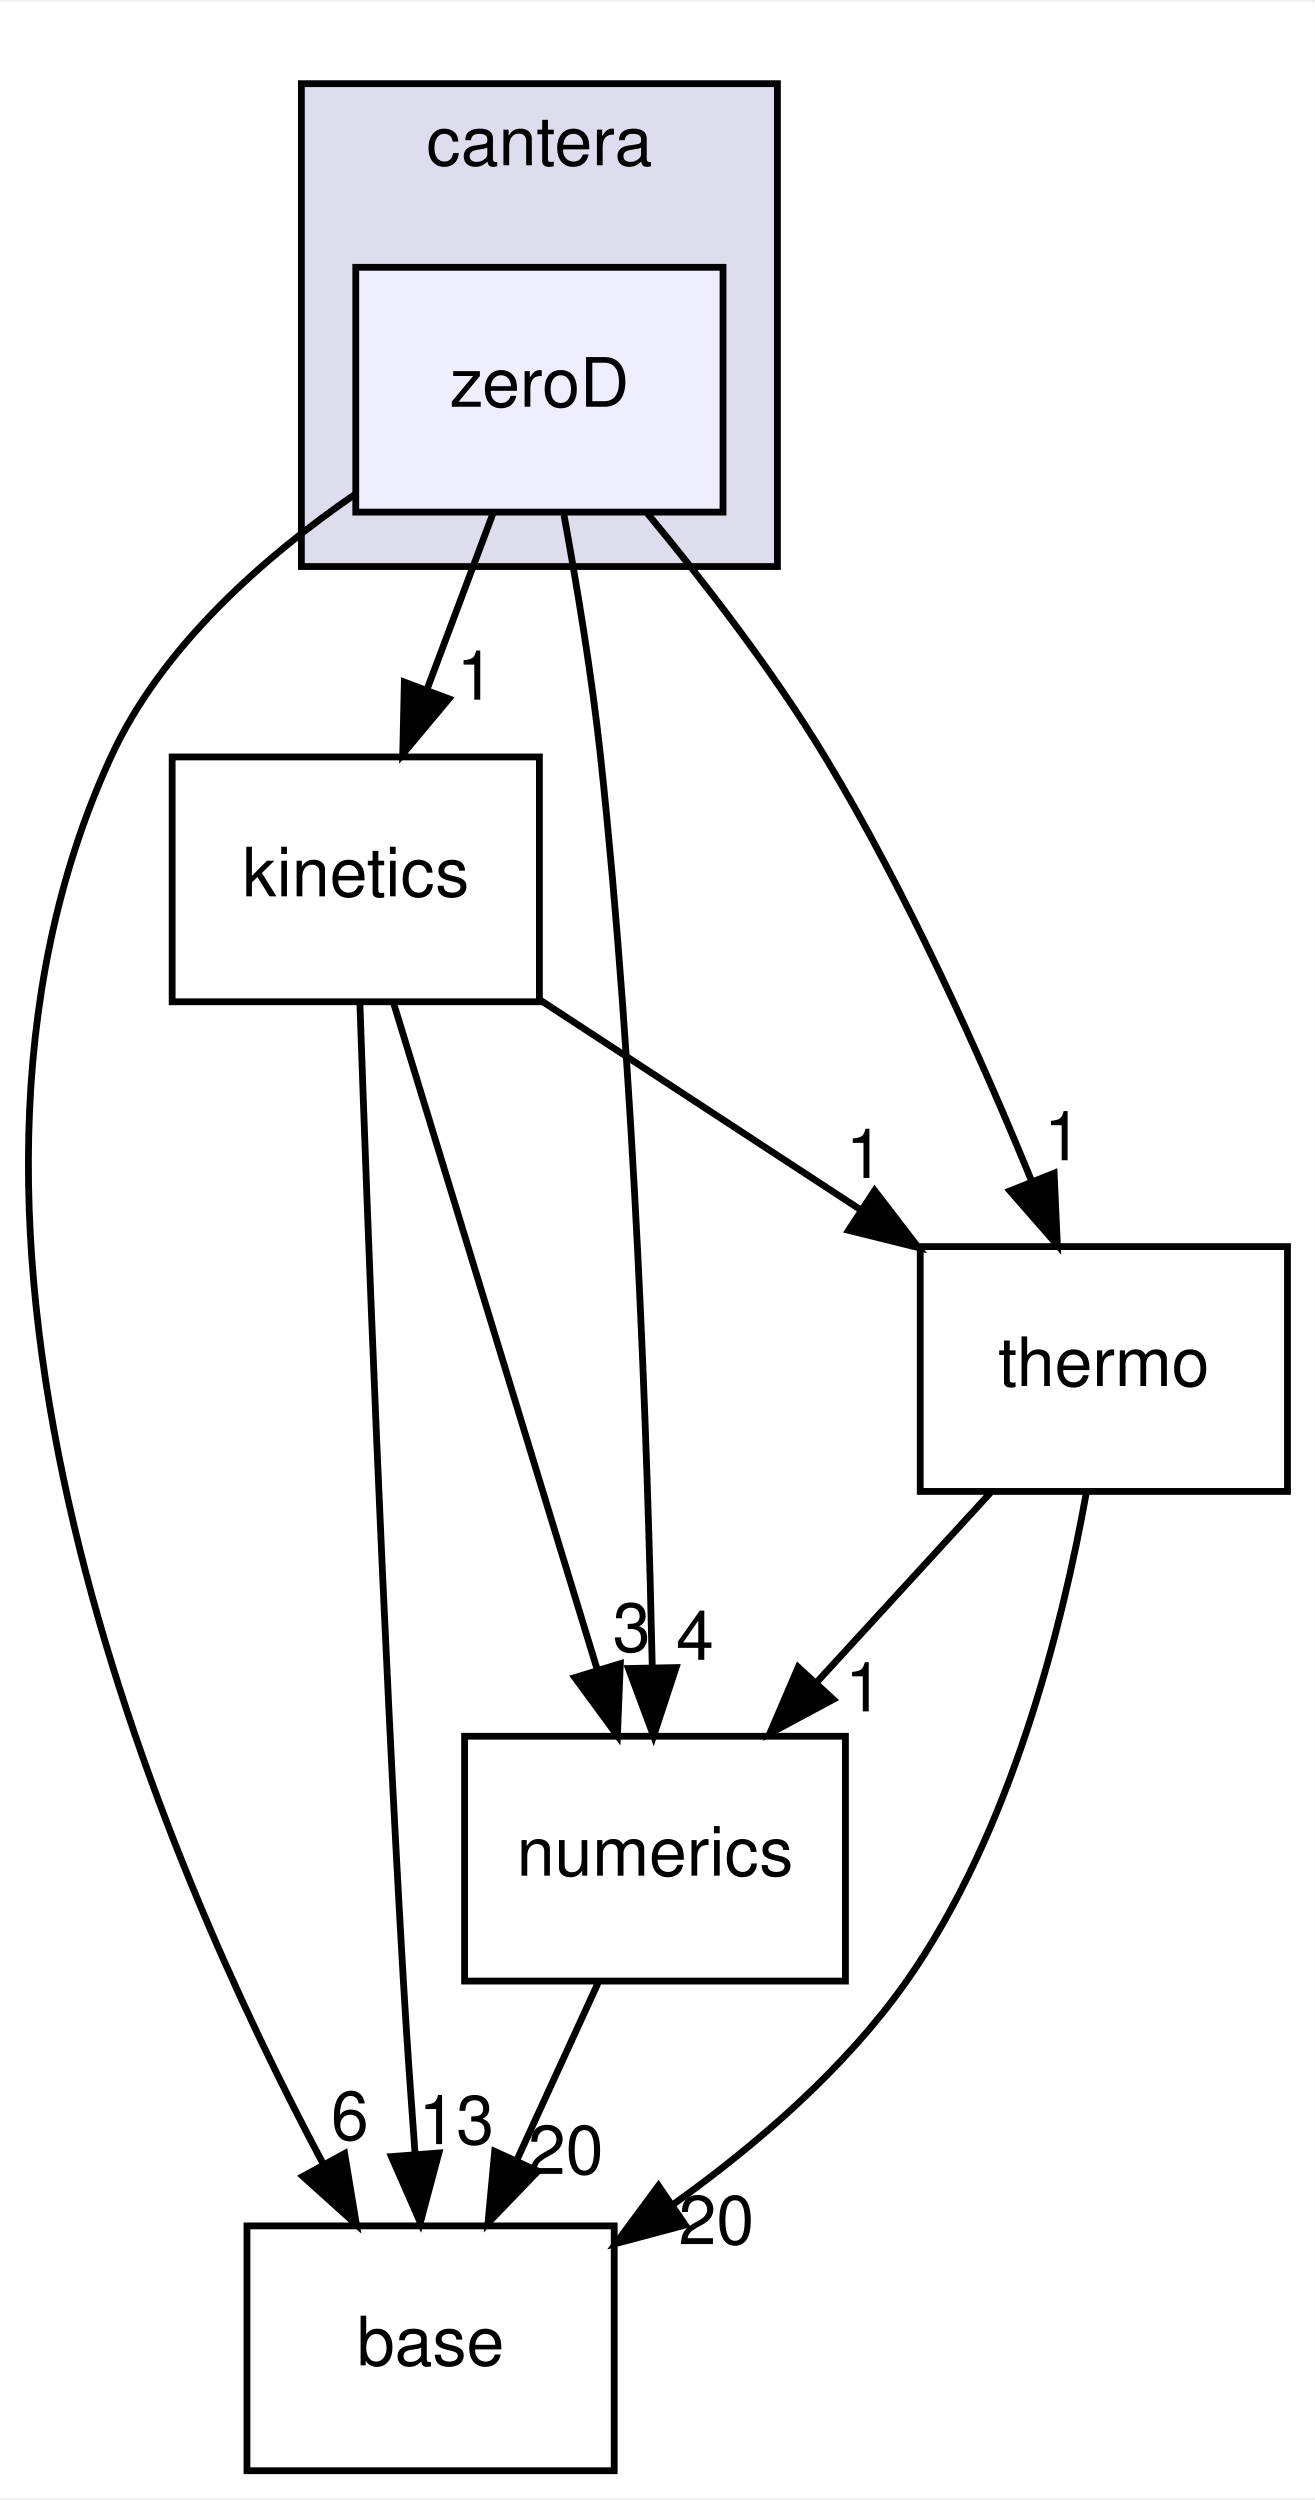
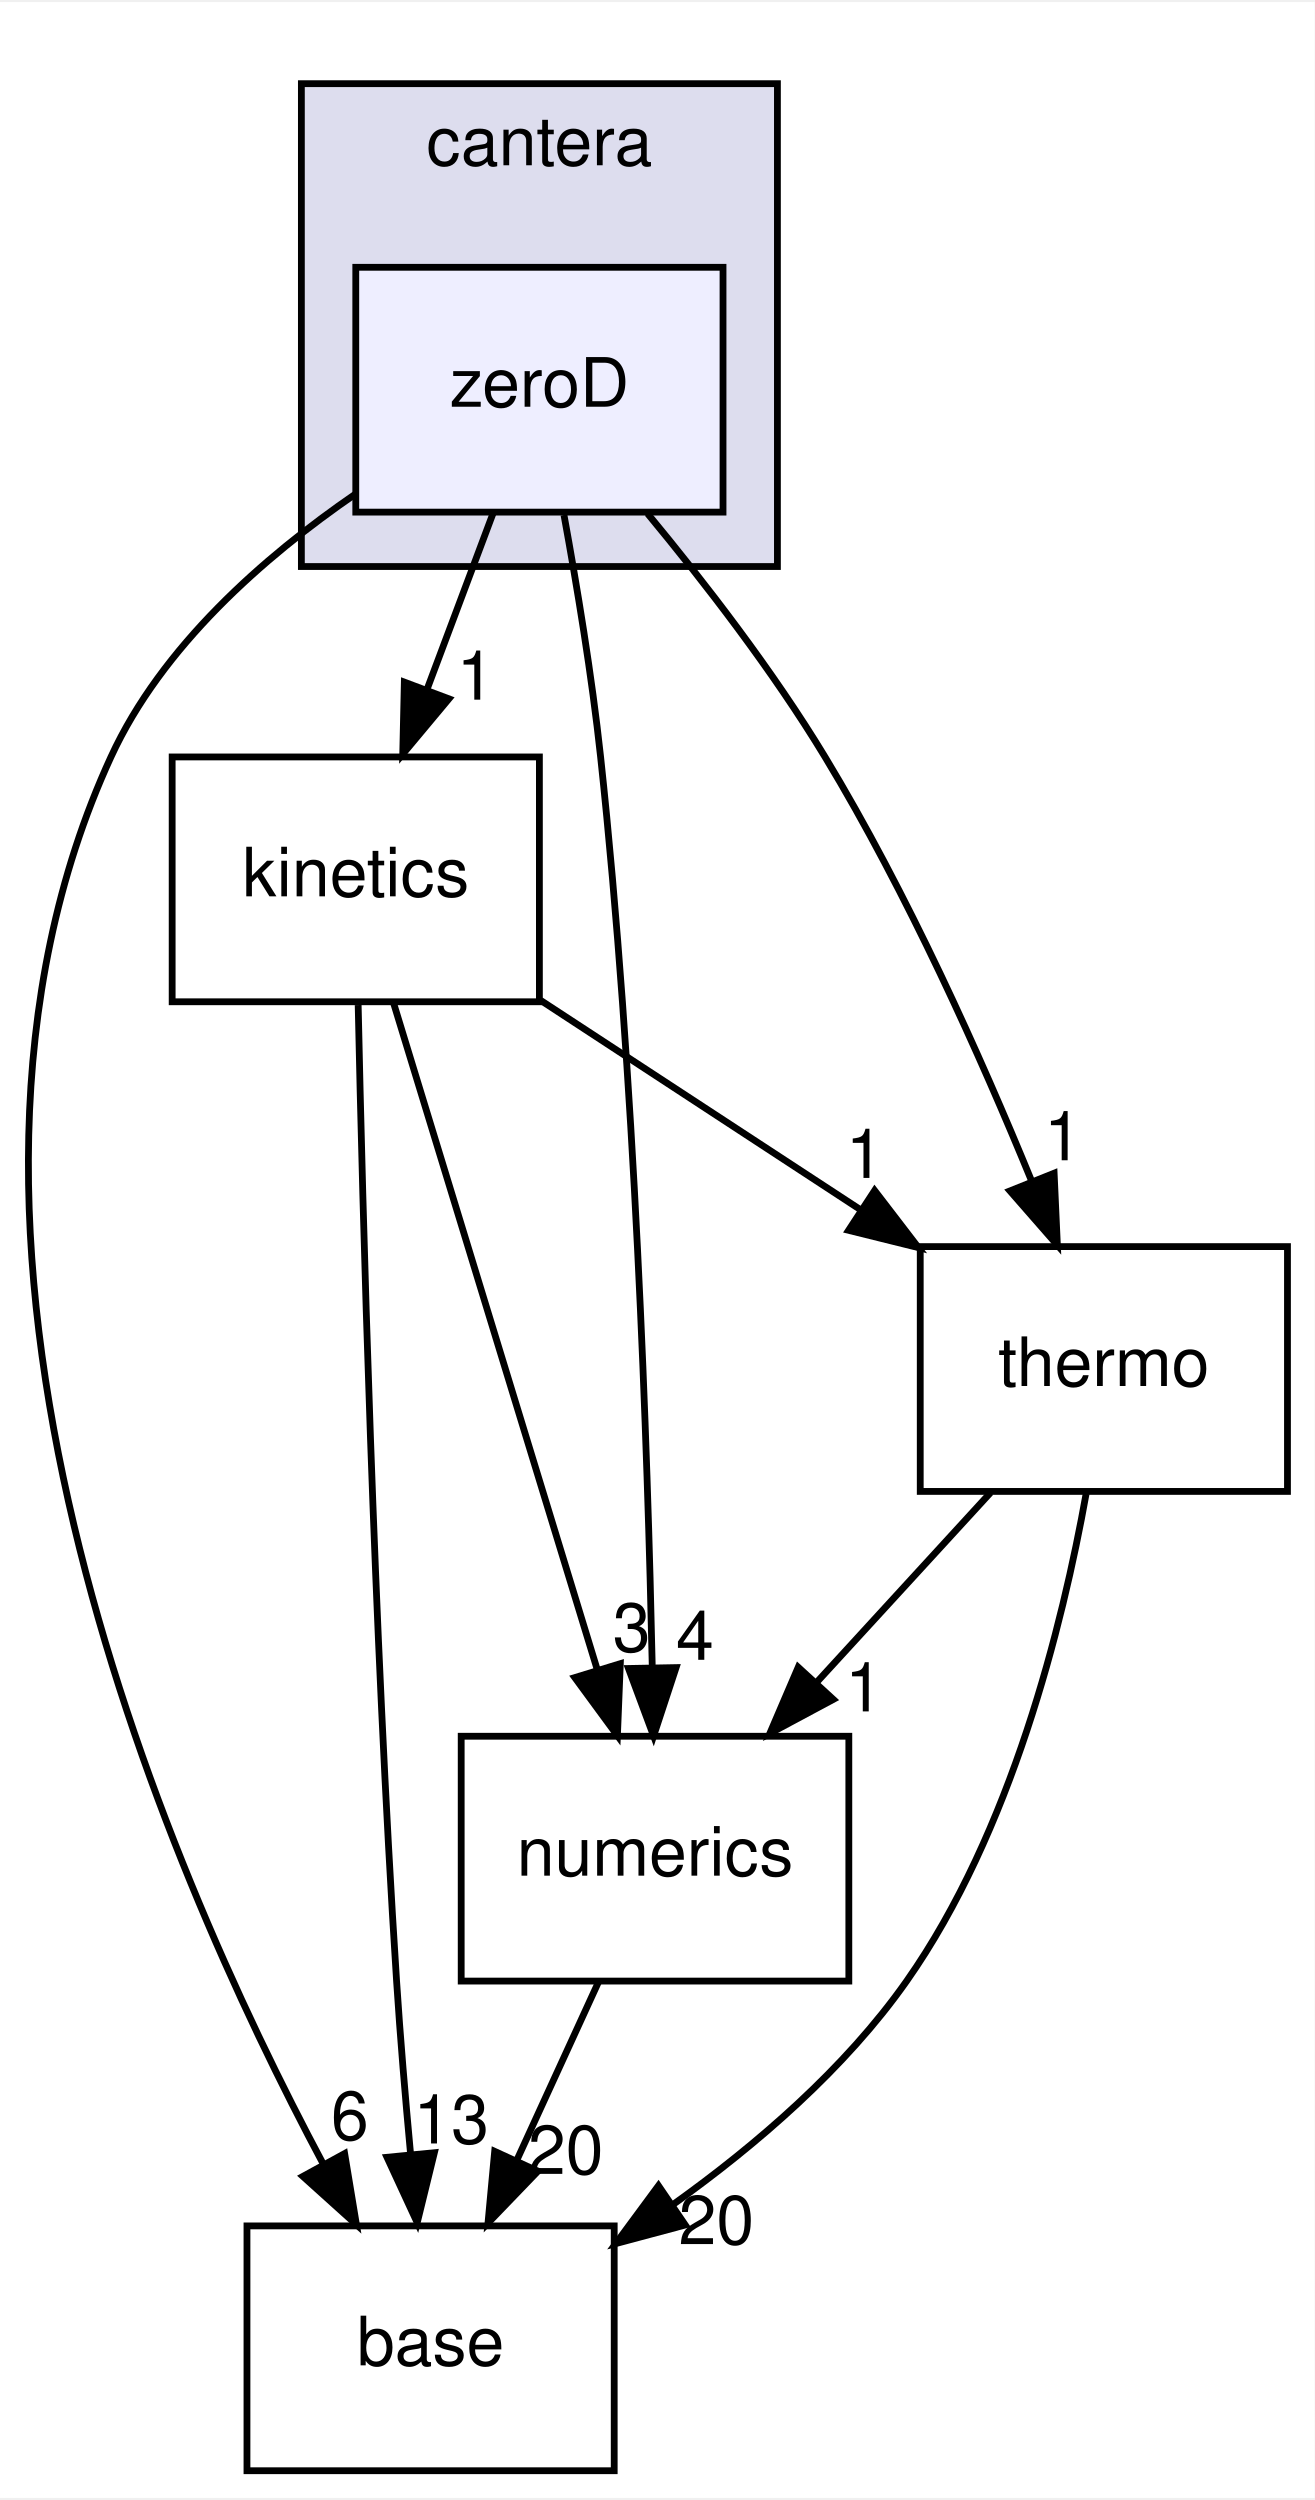
<svg xmlns="http://www.w3.org/2000/svg" xmlns:xlink="http://www.w3.org/1999/xlink" width="193pt" height="367pt" viewBox="0.00 0.00 193.32 367.00">
  <g id="graph0" class="graph" transform="scale(1 1) rotate(0) translate(4 363)">
    <polygon fill="#ffffff" stroke="transparent" points="-4,4 -4,-363 189.315,-363 189.315,4 -4,4" />
    <g id="clust1" class="cluster">
      <g id="a_clust1">
        <a xlink:href="dir_6fbe91f1050ba110875dc8b0702a61ee.html" target="_top" xlink:title="cantera">
          <polygon fill="#ddddee" stroke="#000000" points="40.315,-280 40.315,-351 110.315,-351 110.315,-280 40.315,-280" />
          <text text-anchor="middle" x="75.315" y="-339" font-family="Helvetica,sans-Serif" font-size="10.00" fill="#000000">cantera</text>
        </a>
      </g>
    </g>
    <g id="node1" class="node">
      <g id="a_node1">
        <a xlink:href="dir_c2f88de04d55f3b00cc7dddcabb0c3f5.html" target="_top" xlink:title="zeroD">
          <polygon fill="#eeeeff" stroke="#000000" points="102.315,-324 48.315,-324 48.315,-288 102.315,-288 102.315,-324" />
          <text text-anchor="middle" x="75.315" y="-303.5" font-family="Helvetica,sans-Serif" font-size="10.00" fill="#000000">zeroD</text>
        </a>
      </g>
    </g>
    <g id="node2" class="node">
      <g id="a_node2">
        <a xlink:href="dir_a54d9e5dfc2a2dbb65ec20bef473969d.html" target="_top" xlink:title="base">
          <polygon fill="none" stroke="#000000" points="86.315,-36 32.315,-36 32.315,0 86.315,0 86.315,-36" />
          <text text-anchor="middle" x="59.315" y="-15.5" font-family="Helvetica,sans-Serif" font-size="10.00" fill="#000000">base</text>
        </a>
      </g>
    </g>
    <g id="edge7" class="edge">
      <path fill="none" stroke="#000000" d="M48.293,-290.679C34.794,-281.405 19.779,-268.229 12.315,-252 -19.933,-181.885 19.621,-89.932 43.569,-45.031" />
      <polygon fill="#000000" stroke="#000000" points="46.677,-46.641 48.41,-36.188 40.538,-43.279 46.677,-46.641" />
      <g id="a_edge7-headlabel">
        <a xlink:href="dir_000017_000005.html" target="_top" xlink:title="6">
          <text text-anchor="middle" x="47.441" y="-48.657" font-family="Helvetica,sans-Serif" font-size="10.00" fill="#000000">6</text>
        </a>
      </g>
    </g>
    <g id="node3" class="node">
      <g id="a_node3">
        <a xlink:href="dir_28819bef72f6570b005694d295d15d08.html" target="_top" xlink:title="kinetics">
          <polygon fill="none" stroke="#000000" points="75.315,-252 21.315,-252 21.315,-216 75.315,-216 75.315,-252" />
          <text text-anchor="middle" x="48.315" y="-231.5" font-family="Helvetica,sans-Serif" font-size="10.00" fill="#000000">kinetics</text>
        </a>
      </g>
    </g>
    <g id="edge8" class="edge">
      <path fill="none" stroke="#000000" d="M68.502,-287.831C65.551,-279.962 62.03,-270.571 58.76,-261.853" />
      <polygon fill="#000000" stroke="#000000" points="62.009,-260.548 55.22,-252.413 55.455,-263.005 62.009,-260.548" />
      <g id="a_edge8-headlabel">
        <a xlink:href="dir_000017_000007.html" target="_top" xlink:title="1">
          <text text-anchor="middle" x="65.929" y="-260.416" font-family="Helvetica,sans-Serif" font-size="10.00" fill="#000000">1</text>
        </a>
      </g>
    </g>
    <g id="node4" class="node">
      <g id="a_node4">
        <a xlink:href="dir_8bf842952c463ead18ee9fb35e4c5251.html" target="_top" xlink:title="numerics">
-           <polygon fill="none" stroke="#000000" points="120.315,-108 64.315,-108 64.315,-72 120.315,-72 120.315,-108" />
+           <polygon fill="none" stroke="#000000" points="120.815,-108 63.815,-108 63.815,-72 120.815,-72 120.815,-108" />
          <text text-anchor="middle" x="92.315" y="-87.5" font-family="Helvetica,sans-Serif" font-size="10.00" fill="#000000">numerics</text>
        </a>
      </g>
    </g>
    <g id="edge9" class="edge">
      <path fill="none" stroke="#000000" d="M78.929,-287.579C80.833,-277.174 83.034,-263.907 84.315,-252 89.352,-205.214 91.222,-150.479 91.913,-118.109" />
      <polygon fill="#000000" stroke="#000000" points="95.414,-118.097 92.106,-108.033 88.415,-117.964 95.414,-118.097" />
      <g id="a_edge9-headlabel">
        <a xlink:href="dir_000017_000009.html" target="_top" xlink:title="4">
          <text text-anchor="middle" x="98.185" y="-119.246" font-family="Helvetica,sans-Serif" font-size="10.00" fill="#000000">4</text>
        </a>
      </g>
    </g>
    <g id="node5" class="node">
      <g id="a_node5">
        <a xlink:href="dir_3cc50e07c07b6e5dfebd896073e0298f.html" target="_top" xlink:title="thermo">
          <polygon fill="none" stroke="#000000" points="185.315,-180 131.315,-180 131.315,-144 185.315,-144 185.315,-180" />
          <text text-anchor="middle" x="158.315" y="-159.5" font-family="Helvetica,sans-Serif" font-size="10.00" fill="#000000">thermo</text>
        </a>
      </g>
    </g>
    <g id="edge10" class="edge">
      <path fill="none" stroke="#000000" d="M91.217,-287.784C99.598,-277.663 109.69,-264.599 117.315,-252 129.392,-232.046 140.197,-207.927 147.679,-189.681" />
      <polygon fill="#000000" stroke="#000000" points="151.002,-190.797 151.481,-180.213 144.507,-188.189 151.002,-190.797" />
      <g id="a_edge10-headlabel">
        <a xlink:href="dir_000017_000002.html" target="_top" xlink:title="1">
          <text text-anchor="middle" x="152.298" y="-192.691" font-family="Helvetica,sans-Serif" font-size="10.00" fill="#000000">1</text>
        </a>
      </g>
    </g>
    <g id="edge1" class="edge">
-       <path fill="none" stroke="#000000" d="M48.929,-215.526C49.969,-185.44 52.267,-123.99 55.315,-72 55.797,-63.778 56.418,-54.859 57.026,-46.684" />
-       <polygon fill="#000000" stroke="#000000" points="60.533,-46.723 57.805,-36.485 53.553,-46.189 60.533,-46.723" />
+       <path fill="none" stroke="#000000" d="M48.667,-215.519C49.316,-185.422 50.95,-123.958 54.315,-72 54.849,-63.769 55.602,-54.847 56.363,-46.671" />
+       <polygon fill="#000000" stroke="#000000" points="59.87,-46.765 57.35,-36.474 52.903,-46.091 59.87,-46.765" />
      <g id="a_edge1-headlabel">
        <a xlink:href="dir_000007_000005.html" target="_top" xlink:title="13">
-           <text text-anchor="middle" x="63.09" y="-48.023" font-family="Helvetica,sans-Serif" font-size="10.00" fill="#000000">13</text>
+           <text text-anchor="middle" x="62.35" y="-48.116" font-family="Helvetica,sans-Serif" font-size="10.00" fill="#000000">13</text>
        </a>
      </g>
    </g>
    <g id="edge2" class="edge">
      <path fill="none" stroke="#000000" d="M53.888,-215.762C61.426,-191.093 74.942,-146.86 83.768,-117.973" />
      <polygon fill="#000000" stroke="#000000" points="87.213,-118.676 86.788,-108.09 80.519,-116.63 87.213,-118.676" />
      <g id="a_edge2-headlabel">
        <a xlink:href="dir_000007_000009.html" target="_top" xlink:title="3">
          <text text-anchor="middle" x="88.878" y="-120.443" font-family="Helvetica,sans-Serif" font-size="10.00" fill="#000000">3</text>
        </a>
      </g>
    </g>
    <g id="edge3" class="edge">
      <path fill="none" stroke="#000000" d="M75.506,-216.202C89.653,-206.942 107.131,-195.502 122.378,-185.522" />
      <polygon fill="#000000" stroke="#000000" points="124.606,-188.248 131.056,-179.843 120.772,-182.391 124.606,-188.248" />
      <g id="a_edge3-headlabel">
        <a xlink:href="dir_000007_000002.html" target="_top" xlink:title="1">
          <text text-anchor="middle" x="123.153" y="-190.092" font-family="Helvetica,sans-Serif" font-size="10.00" fill="#000000">1</text>
        </a>
      </g>
    </g>
    <g id="edge4" class="edge">
      <path fill="none" stroke="#000000" d="M83.988,-71.831C80.342,-63.877 75.985,-54.369 71.953,-45.572" />
      <polygon fill="#000000" stroke="#000000" points="75.103,-44.046 67.755,-36.413 68.74,-46.962 75.103,-44.046" />
      <g id="a_edge4-headlabel">
        <a xlink:href="dir_000009_000005.html" target="_top" xlink:title="20">
          <text text-anchor="middle" x="79.182" y="-43.63" font-family="Helvetica,sans-Serif" font-size="10.00" fill="#000000">20</text>
        </a>
      </g>
    </g>
    <g id="edge5" class="edge">
      <path fill="none" stroke="#000000" d="M155.707,-143.664C152.253,-124.392 144.704,-93.891 129.315,-72 120.279,-59.145 107.275,-47.936 94.923,-39.112" />
      <polygon fill="#000000" stroke="#000000" points="96.766,-36.133 86.531,-33.393 92.824,-41.917 96.766,-36.133" />
      <g id="a_edge5-headlabel">
        <a xlink:href="dir_000002_000005.html" target="_top" xlink:title="20">
          <text text-anchor="middle" x="101.335" y="-33.311" font-family="Helvetica,sans-Serif" font-size="10.00" fill="#000000">20</text>
        </a>
      </g>
    </g>
    <g id="edge6" class="edge">
      <path fill="none" stroke="#000000" d="M141.661,-143.831C133.904,-135.369 124.535,-125.149 116.054,-115.897" />
      <polygon fill="#000000" stroke="#000000" points="118.532,-113.42 109.194,-108.413 113.371,-118.15 118.532,-113.42" />
      <g id="a_edge6-headlabel">
        <a xlink:href="dir_000002_000009.html" target="_top" xlink:title="1">
          <text text-anchor="middle" x="123.053" y="-111.651" font-family="Helvetica,sans-Serif" font-size="10.00" fill="#000000">1</text>
        </a>
      </g>
    </g>
  </g>
</svg>
